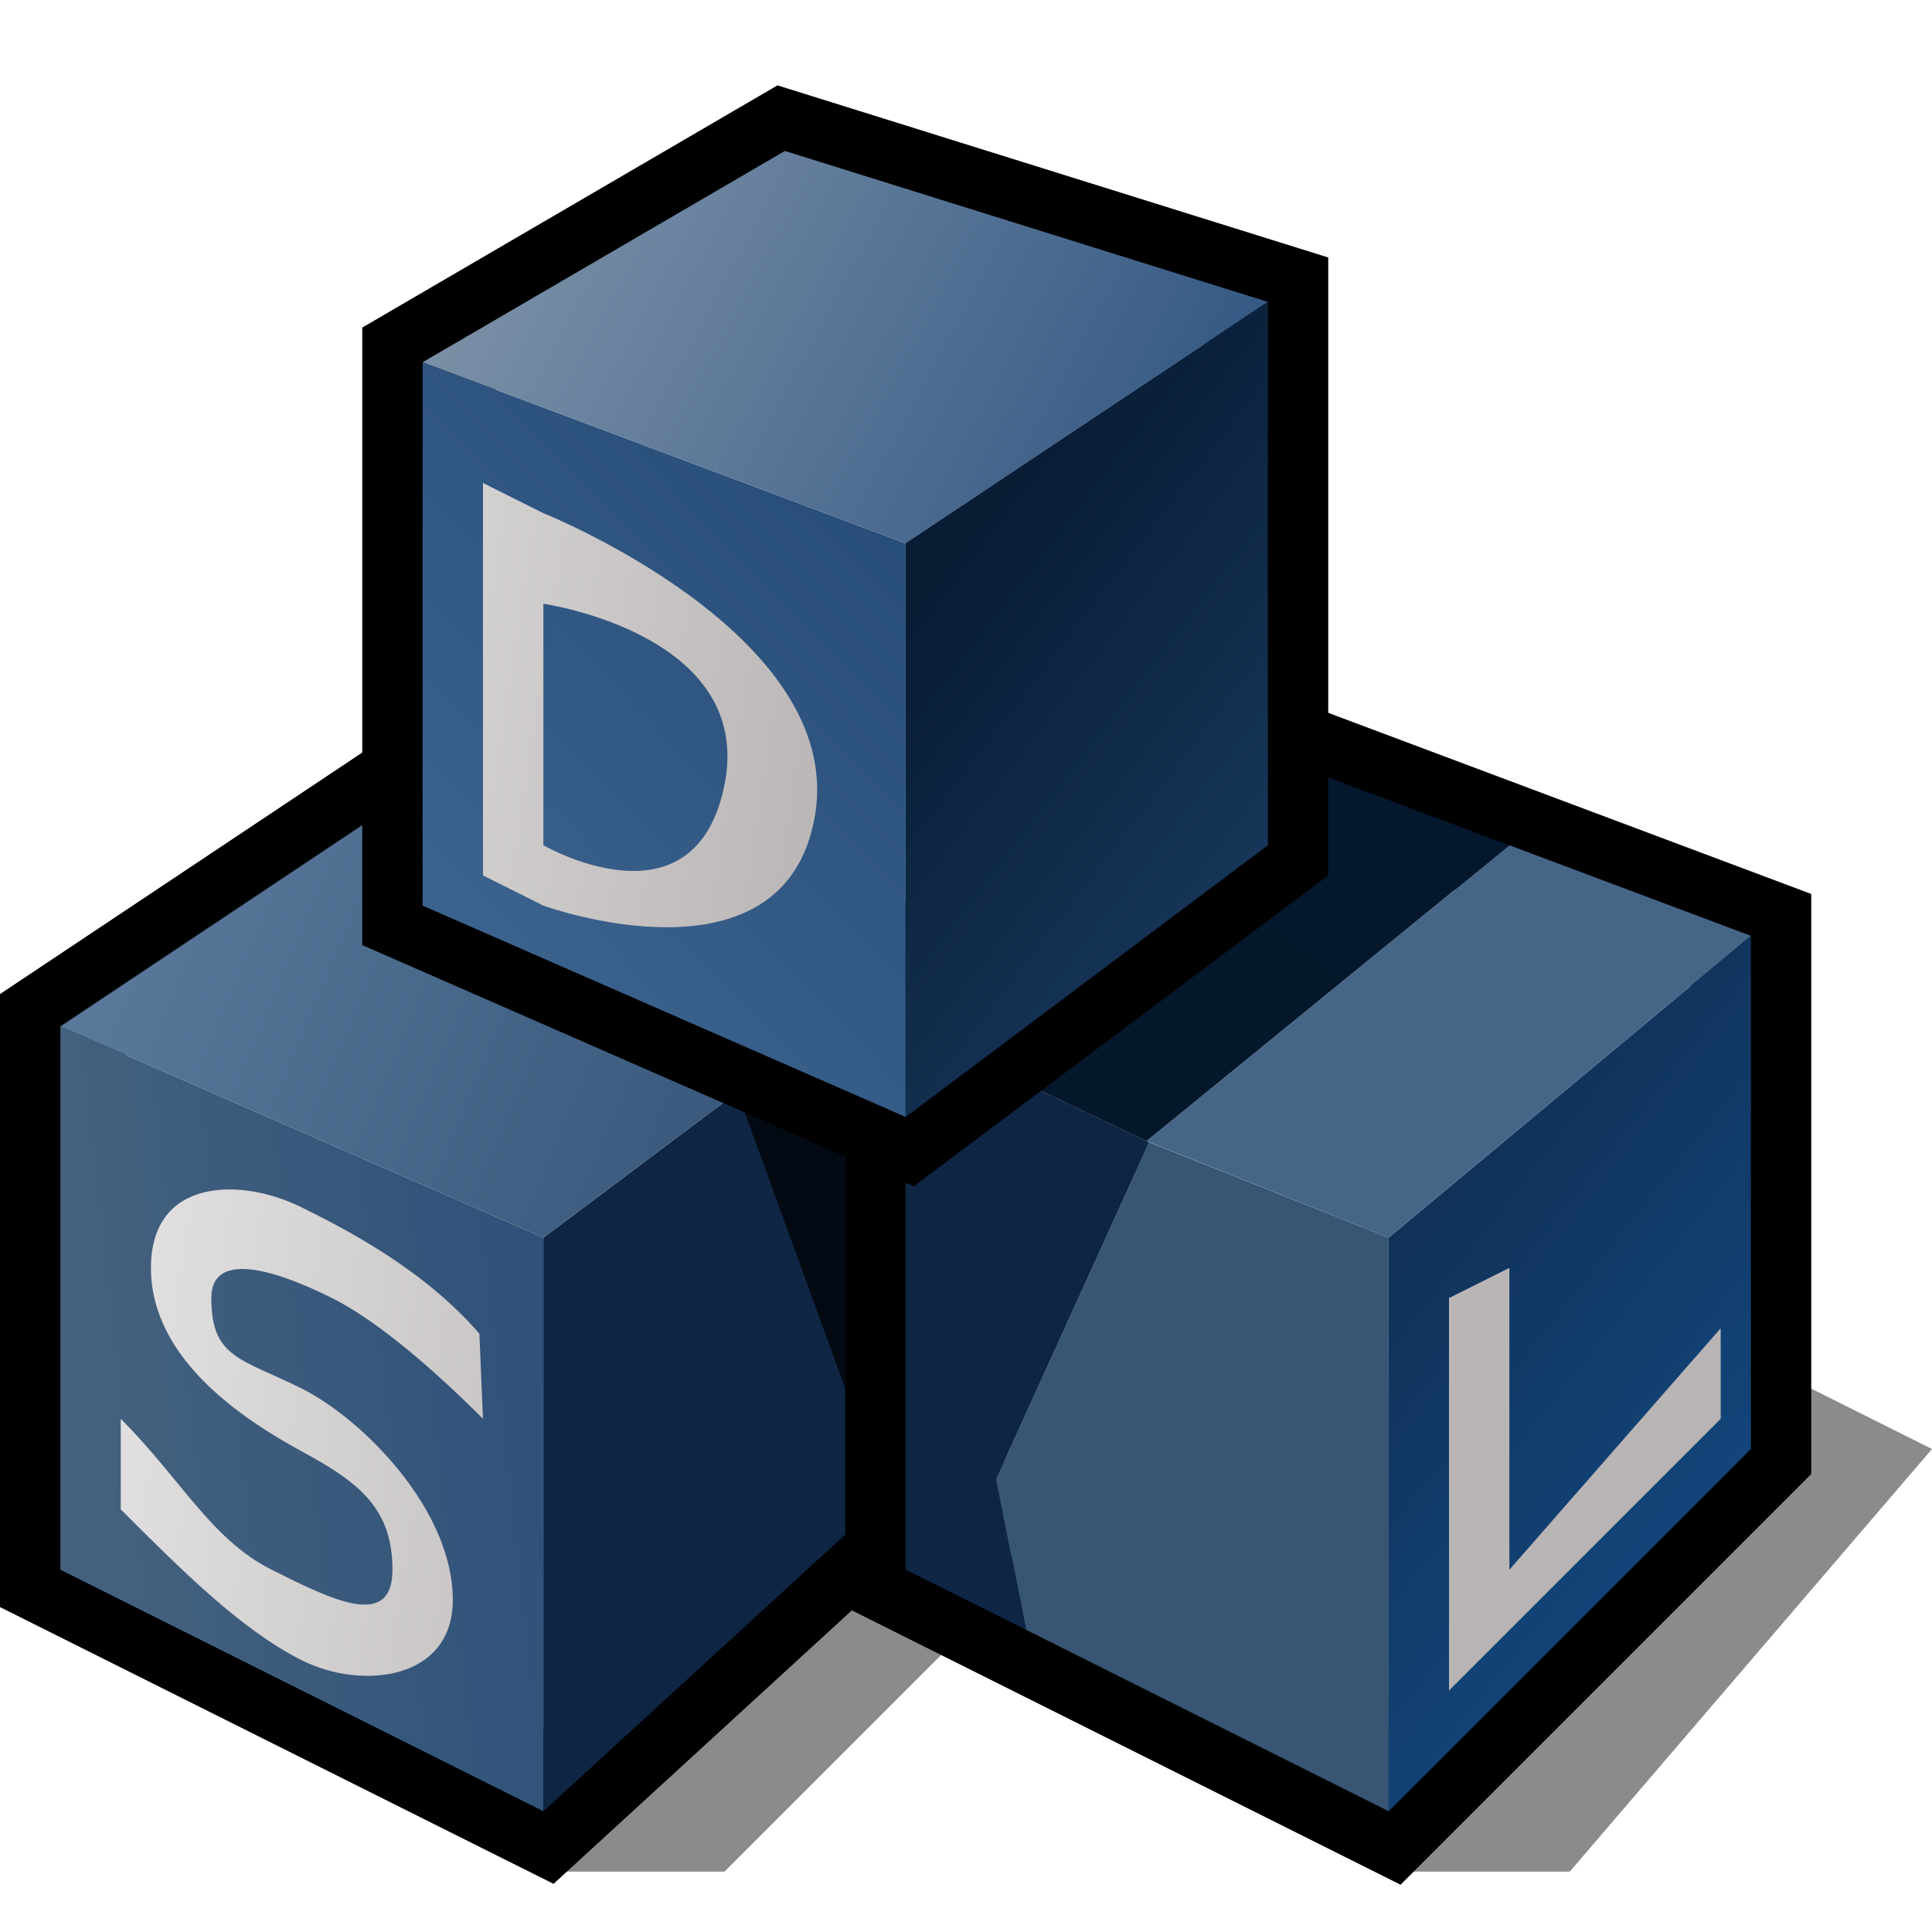
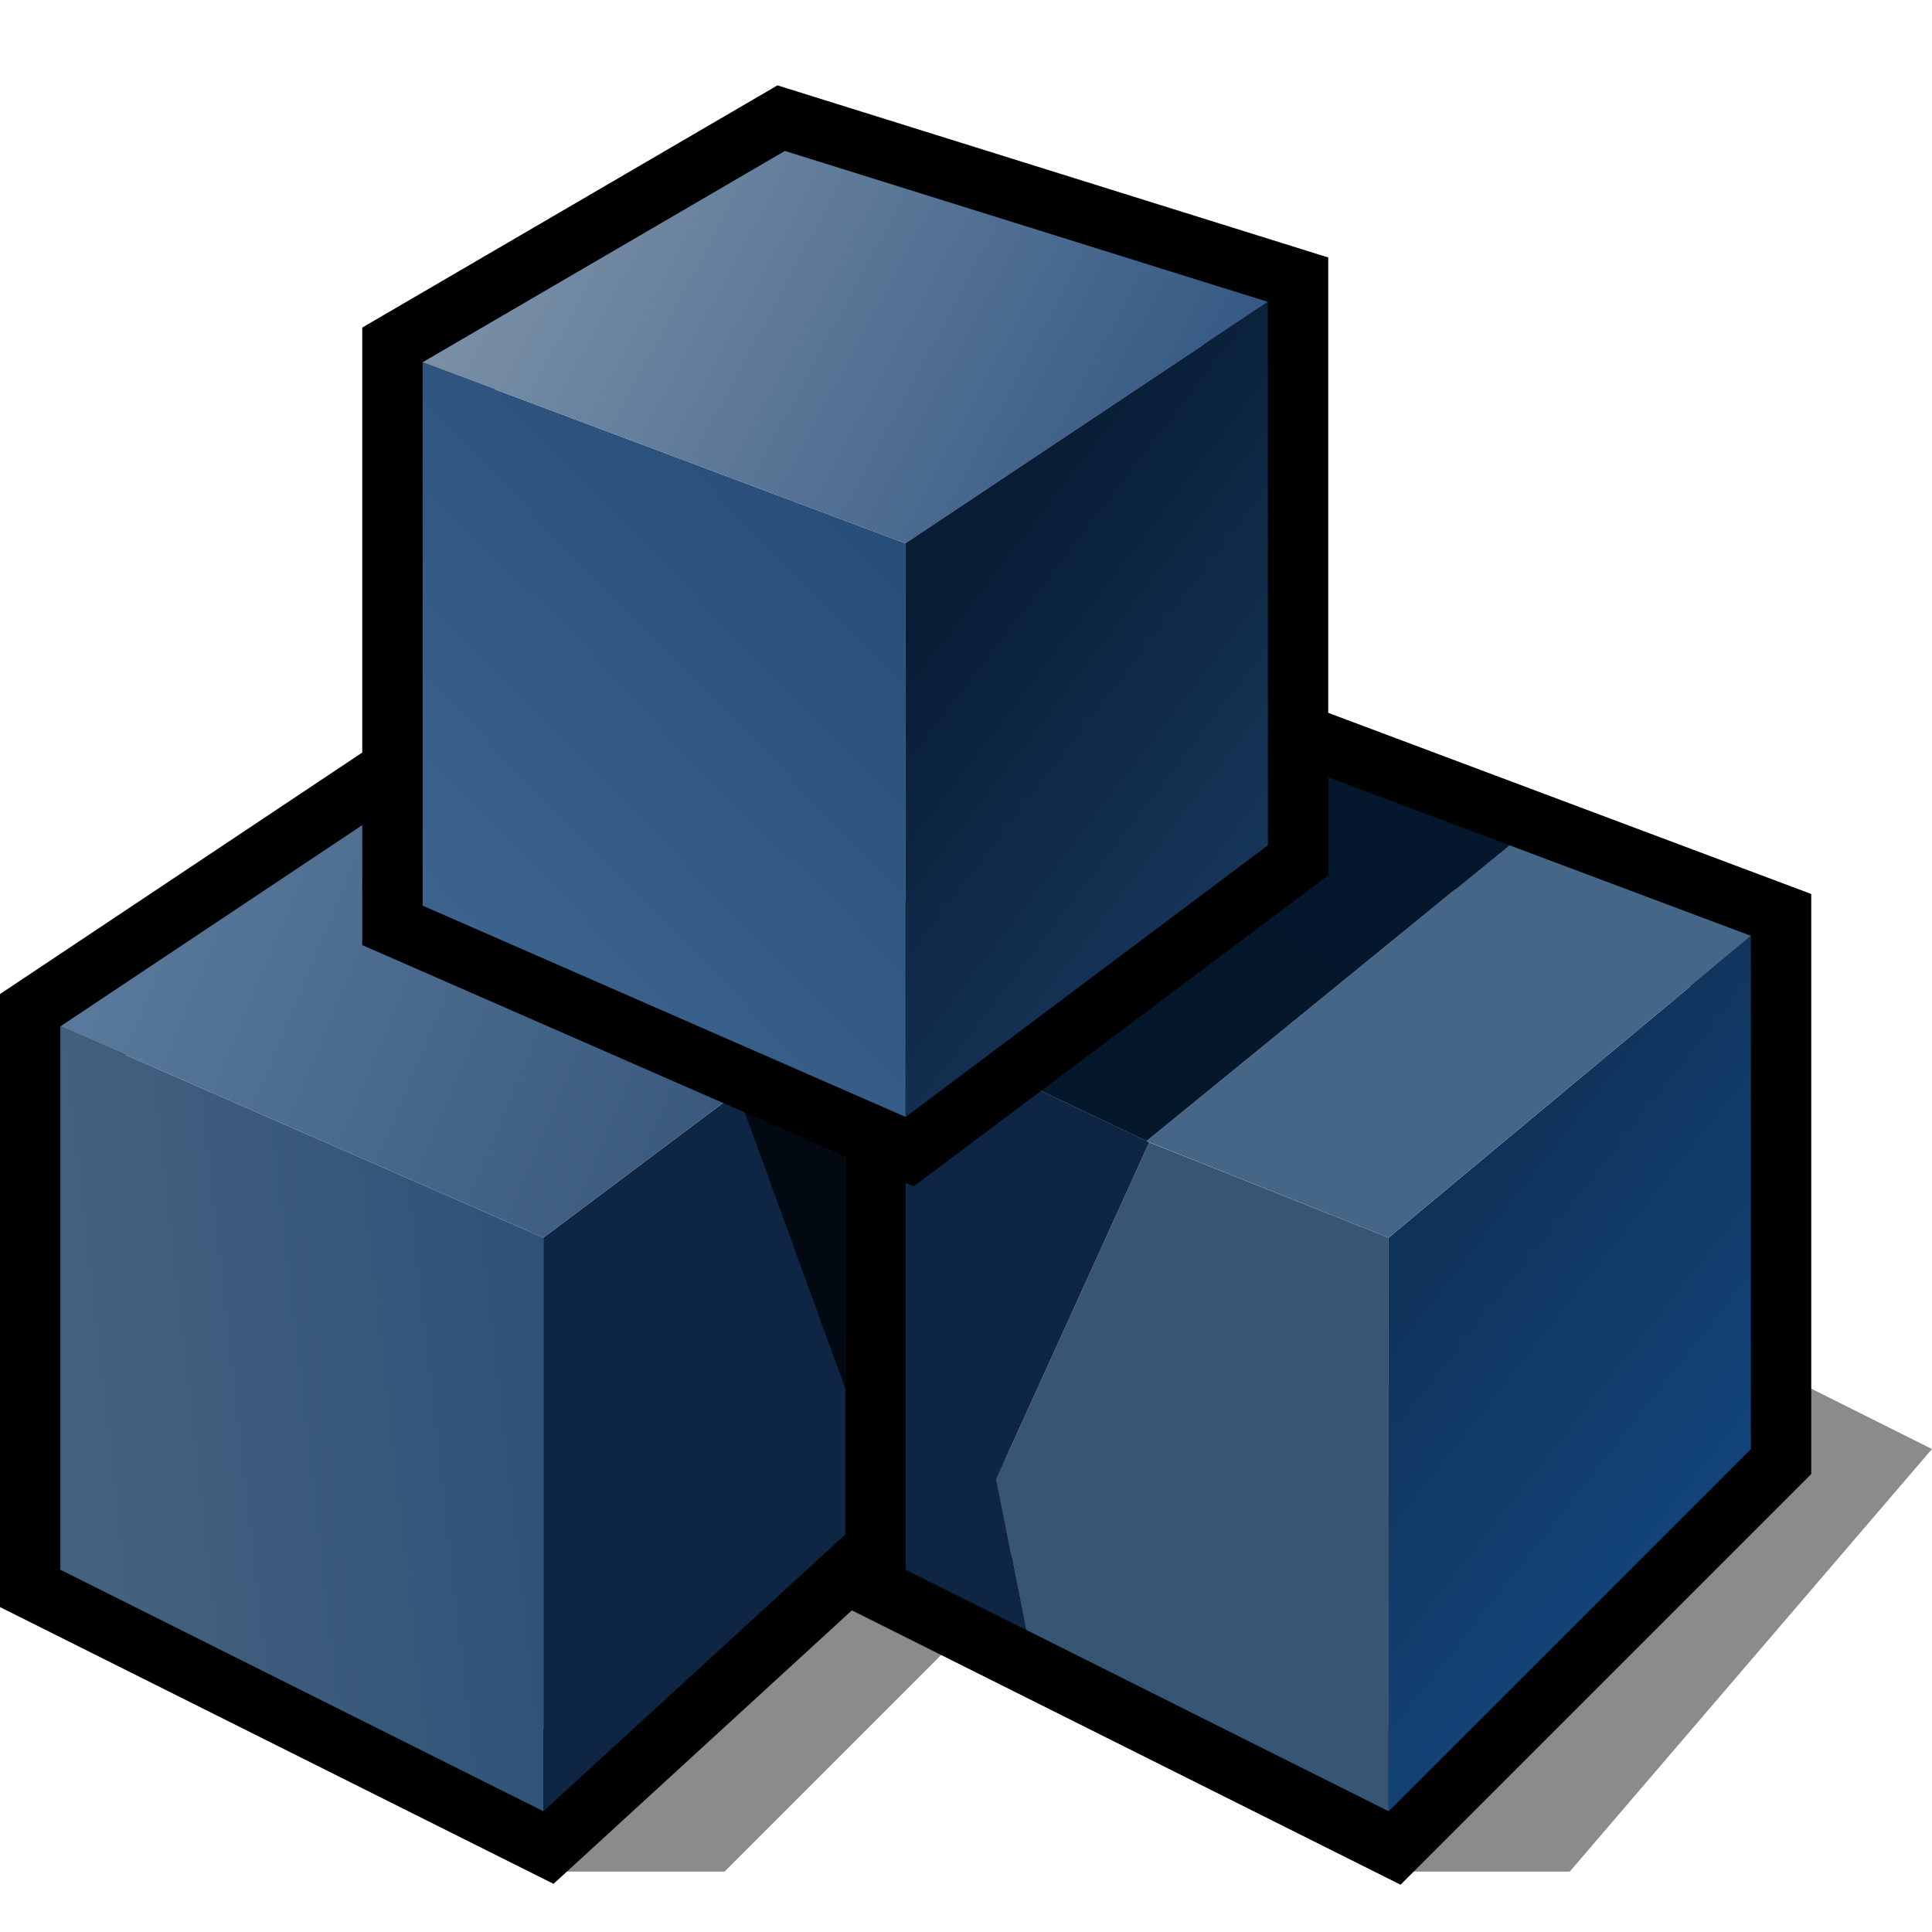
- <svg xmlns="http://www.w3.org/2000/svg" version="1.1" width="64" height="64" color-interpolation="linearRGB">
-   <g>
-     <path style="fill:#010101; fill-opacity:0.455" d="M18 62H24L32 54L46 62H52L64 48L56 44L30 49L18 62z" />
-     <path style="fill:none; stroke:#000000; stroke-width:4" d="M2 34V52L18 60L30 49V32L14 26L2 34z" />
+ <svg xmlns="http://www.w3.org/2000/svg" version="1.1" width="64" height="64" color-interpolation="linearRGB" id="svg78">
+   <defs id="defs82" />
+   <g id="g76">
+     <path style="fill:#010101; fill-opacity:0.455" d="M18 62H24L32 54L46 62H52L64 48L56 44L30 49L18 62z" id="path2" />
+     <path style="fill:none; stroke:#000000; stroke-width:4" d="M2 34V52L18 60L30 49V32L14 26L2 34z" id="path4" />
    <linearGradient id="gradient0" gradientUnits="userSpaceOnUse" x1="-1.04" y1="10.54" x2="19.87" y2="8.16">
-       <stop offset="0" stop-color="#44617e" />
-       <stop offset="1" stop-color="#274b78" />
+       <stop offset="0" stop-color="#44617e" id="stop6" />
+       <stop offset="1" stop-color="#274b78" id="stop8" />
    </linearGradient>
-     <path style="fill:url(#gradient0)" d="M2 34V52L18 60V41L2 34z" />
-     <path style="fill:#0e2644" d="M18 41V60L30 49V32L18 41z" />
-     <path style="fill:#020912" d="M24 34L28 45V36L24 34z" transform="matrix(1,0,0,1,0,1)" />
+     <path style="fill:url(#gradient0)" d="M2 34V52L18 60V41L2 34z" id="path11" />
+     <path style="fill:#0e2644" d="M18 41V60L30 49V32L18 41z" id="path13" />
+     <path style="fill:#020912" d="M24 34L28 45V36L24 34z" transform="matrix(1,0,0,1,0,1)" id="path15" />
    <linearGradient id="gradient1" gradientUnits="userSpaceOnUse" x1="12.94" y1="-1.93" x2="52.06" y2="14.45">
-       <stop offset="0" stop-color="#5f80a1" />
-       <stop offset="1" stop-color="#203e63" />
+       <stop offset="0" stop-color="#5f80a1" id="stop17" />
+       <stop offset="1" stop-color="#203e63" id="stop19" />
    </linearGradient>
-     <path style="fill:url(#gradient1)" d="M2 34L18 41L30 32L14 26L2 34z" />
-     <path style="fill:none; stroke:#000000; stroke-width:4" d="M30 34V52L46 60L58 48V31L42 25L30 34z" />
-     <path style="fill:#385573" d="M33 49L33.99 53.99L46 60V41L38.07 37.84L33 49z" />
-     <path style="fill:#0e2644" d="M30 34V52L33.99 53.99L33 49L38.07 37.84L30 34z" />
+     <path style="fill:url(#gradient1)" d="M2 34L18 41L30 32L14 26L2 34z" id="path22" />
+     <path style="fill:none; stroke:#000000; stroke-width:4" d="M30 34V52L46 60L58 48V31L42 25L30 34z" id="path24" />
+     <path style="fill:#385573" d="M33 49L33.99 53.99L46 60V41L38.07 37.84L33 49z" id="path26" />
+     <path style="fill:#0e2644" d="M30 34V52L33.99 53.99L33 49L38.07 37.84L30 34z" id="path28" />
    <linearGradient id="gradient2" gradientUnits="userSpaceOnUse" x1="71.36" y1="-3.35" x2="104.04" y2="22.42">
-       <stop offset="0" stop-color="#0e2644" />
-       <stop offset="1" stop-color="#1762ae" />
+       <stop offset="0" stop-color="#0e2644" id="stop30" />
+       <stop offset="1" stop-color="#1762ae" id="stop32" />
    </linearGradient>
-     <path style="fill:url(#gradient2)" d="M30 18V37L42 28V10L30 18z            M46 41V60L58 48V31L46 41z" />
-     <path style="fill:#466688" d="M37.98 37.8L46 41L58 31L50 28L37.98 37.8z" />
+     <path style="fill:url(#gradient2)" d="M30 18V37L42 28V10L30 18z            M46 41V60L58 48V31L46 41z" id="path35" />
+     <path style="fill:#466688" d="M37.98 37.8L46 41L58 31L50 28L37.98 37.8z" id="path37" />
    <linearGradient id="gradient3" gradientUnits="userSpaceOnUse" x1="143.84" y1="41.93" x2="91.24" y2="108.1">
-       <stop offset="0" stop-color="#011830" />
-       <stop offset="1" stop-color="#061629" />
+       <stop offset="0" stop-color="#011830" id="stop39" />
+       <stop offset="1" stop-color="#061629" id="stop41" />
    </linearGradient>
-     <path style="fill:url(#gradient3)" d="M30 34L37.98 37.8L50 28L42 25L30 34z" />
-     <path style="fill:none; stroke:#000000; stroke-width:4" d="M14 12V30L30 37L42 28V10L26 5L14 12z" />
+     <path style="fill:url(#gradient3)" d="M30 34L37.98 37.8L50 28L42 25L30 34z" id="path44" />
+     <path style="fill:none; stroke:#000000; stroke-width:4" d="M14 12V30L30 37L42 28V10L26 5L14 12z" id="path46" />
    <linearGradient id="gradient4" gradientUnits="userSpaceOnUse" x1="-19.87" y1="-1.53" x2="5.48" y2="-26.29">
-       <stop offset="0" stop-color="#3e6690" />
-       <stop offset="1" stop-color="#193e6a" />
+       <stop offset="0" stop-color="#3e6690" id="stop48" />
+       <stop offset="1" stop-color="#193e6a" id="stop50" />
    </linearGradient>
-     <path style="fill:url(#gradient4)" d="M14 12V30L30 37V18L14 12z" />
+     <path style="fill:url(#gradient4)" d="M14 12V30L30 37V18L14 12z" id="path53" />
    <linearGradient id="gradient5" gradientUnits="userSpaceOnUse" x1="30.5" y1="-22.81" x2="56.01" y2="-9.13">
-       <stop offset="0" stop-color="#8094a9" />
-       <stop offset="1" stop-color="#2c5280" />
+       <stop offset="0" stop-color="#8094a9" id="stop55" />
+       <stop offset="1" stop-color="#2c5280" id="stop57" />
    </linearGradient>
-     <path style="fill:url(#gradient5)" d="M14 12L30 18L42 10L26 5L14 12z" />
+     <path style="fill:url(#gradient5)" d="M14 12L30 18L42 10L26 5L14 12z" id="path60" />
    <linearGradient id="gradient6" gradientUnits="userSpaceOnUse" x1="53.01" y1="-9.55" x2="69.94" y2="3.43">
-       <stop offset="0" stop-color="#081c34" />
-       <stop offset="1" stop-color="#1d436b" />
+       <stop offset="0" stop-color="#081c34" id="stop62" />
+       <stop offset="1" stop-color="#1d436b" id="stop64" />
    </linearGradient>
-     <path style="fill:url(#gradient6)" d="M30 18V37L42 28V10L30 18z" />
+     <path style="fill:url(#gradient6)" d="M30 18V37L42 28V10L30 18z" id="path67" />
    <linearGradient id="gradient7" gradientUnits="userSpaceOnUse" x1="-0.56" y1="2.27" x2="30.89" y2="7.13">
-       <stop offset="0" stop-color="#f6f6f6" />
-       <stop offset="1" stop-color="#bab5b5" />
+       <stop offset="0" stop-color="#f6f6f6" id="stop69" />
+       <stop offset="1" stop-color="#bab5b5" id="stop71" />
    </linearGradient>
-     <path style="fill:url(#gradient7)" d="M16 16V29L18 30V20C18 20 25 21 24 26C23.01 30.9 18 28 18 28V30C18 30 26.01 32.91 27 27C28 21 18 17 18 17L16 16z            M48 43V56L57 47V44L50 52V42L48 43z            M5 42C5 45 8 47 10.07 48.12C11.93 49.13 13 50 13 52C13 54 11 53 9 52C7 51 6 49 4 47V50C6 52 8 54 10 55C12 56 15 55.65 15 53C15 50 12 47 10 46C8 45 7 45 7 43C7 41.46 9 42 11 43C12.28 43.64 14 45 16 47L15.88 44.18C14 42 11.33 40.66 10 40C8 39 5 39 5 42z" />
  </g>
</svg>
